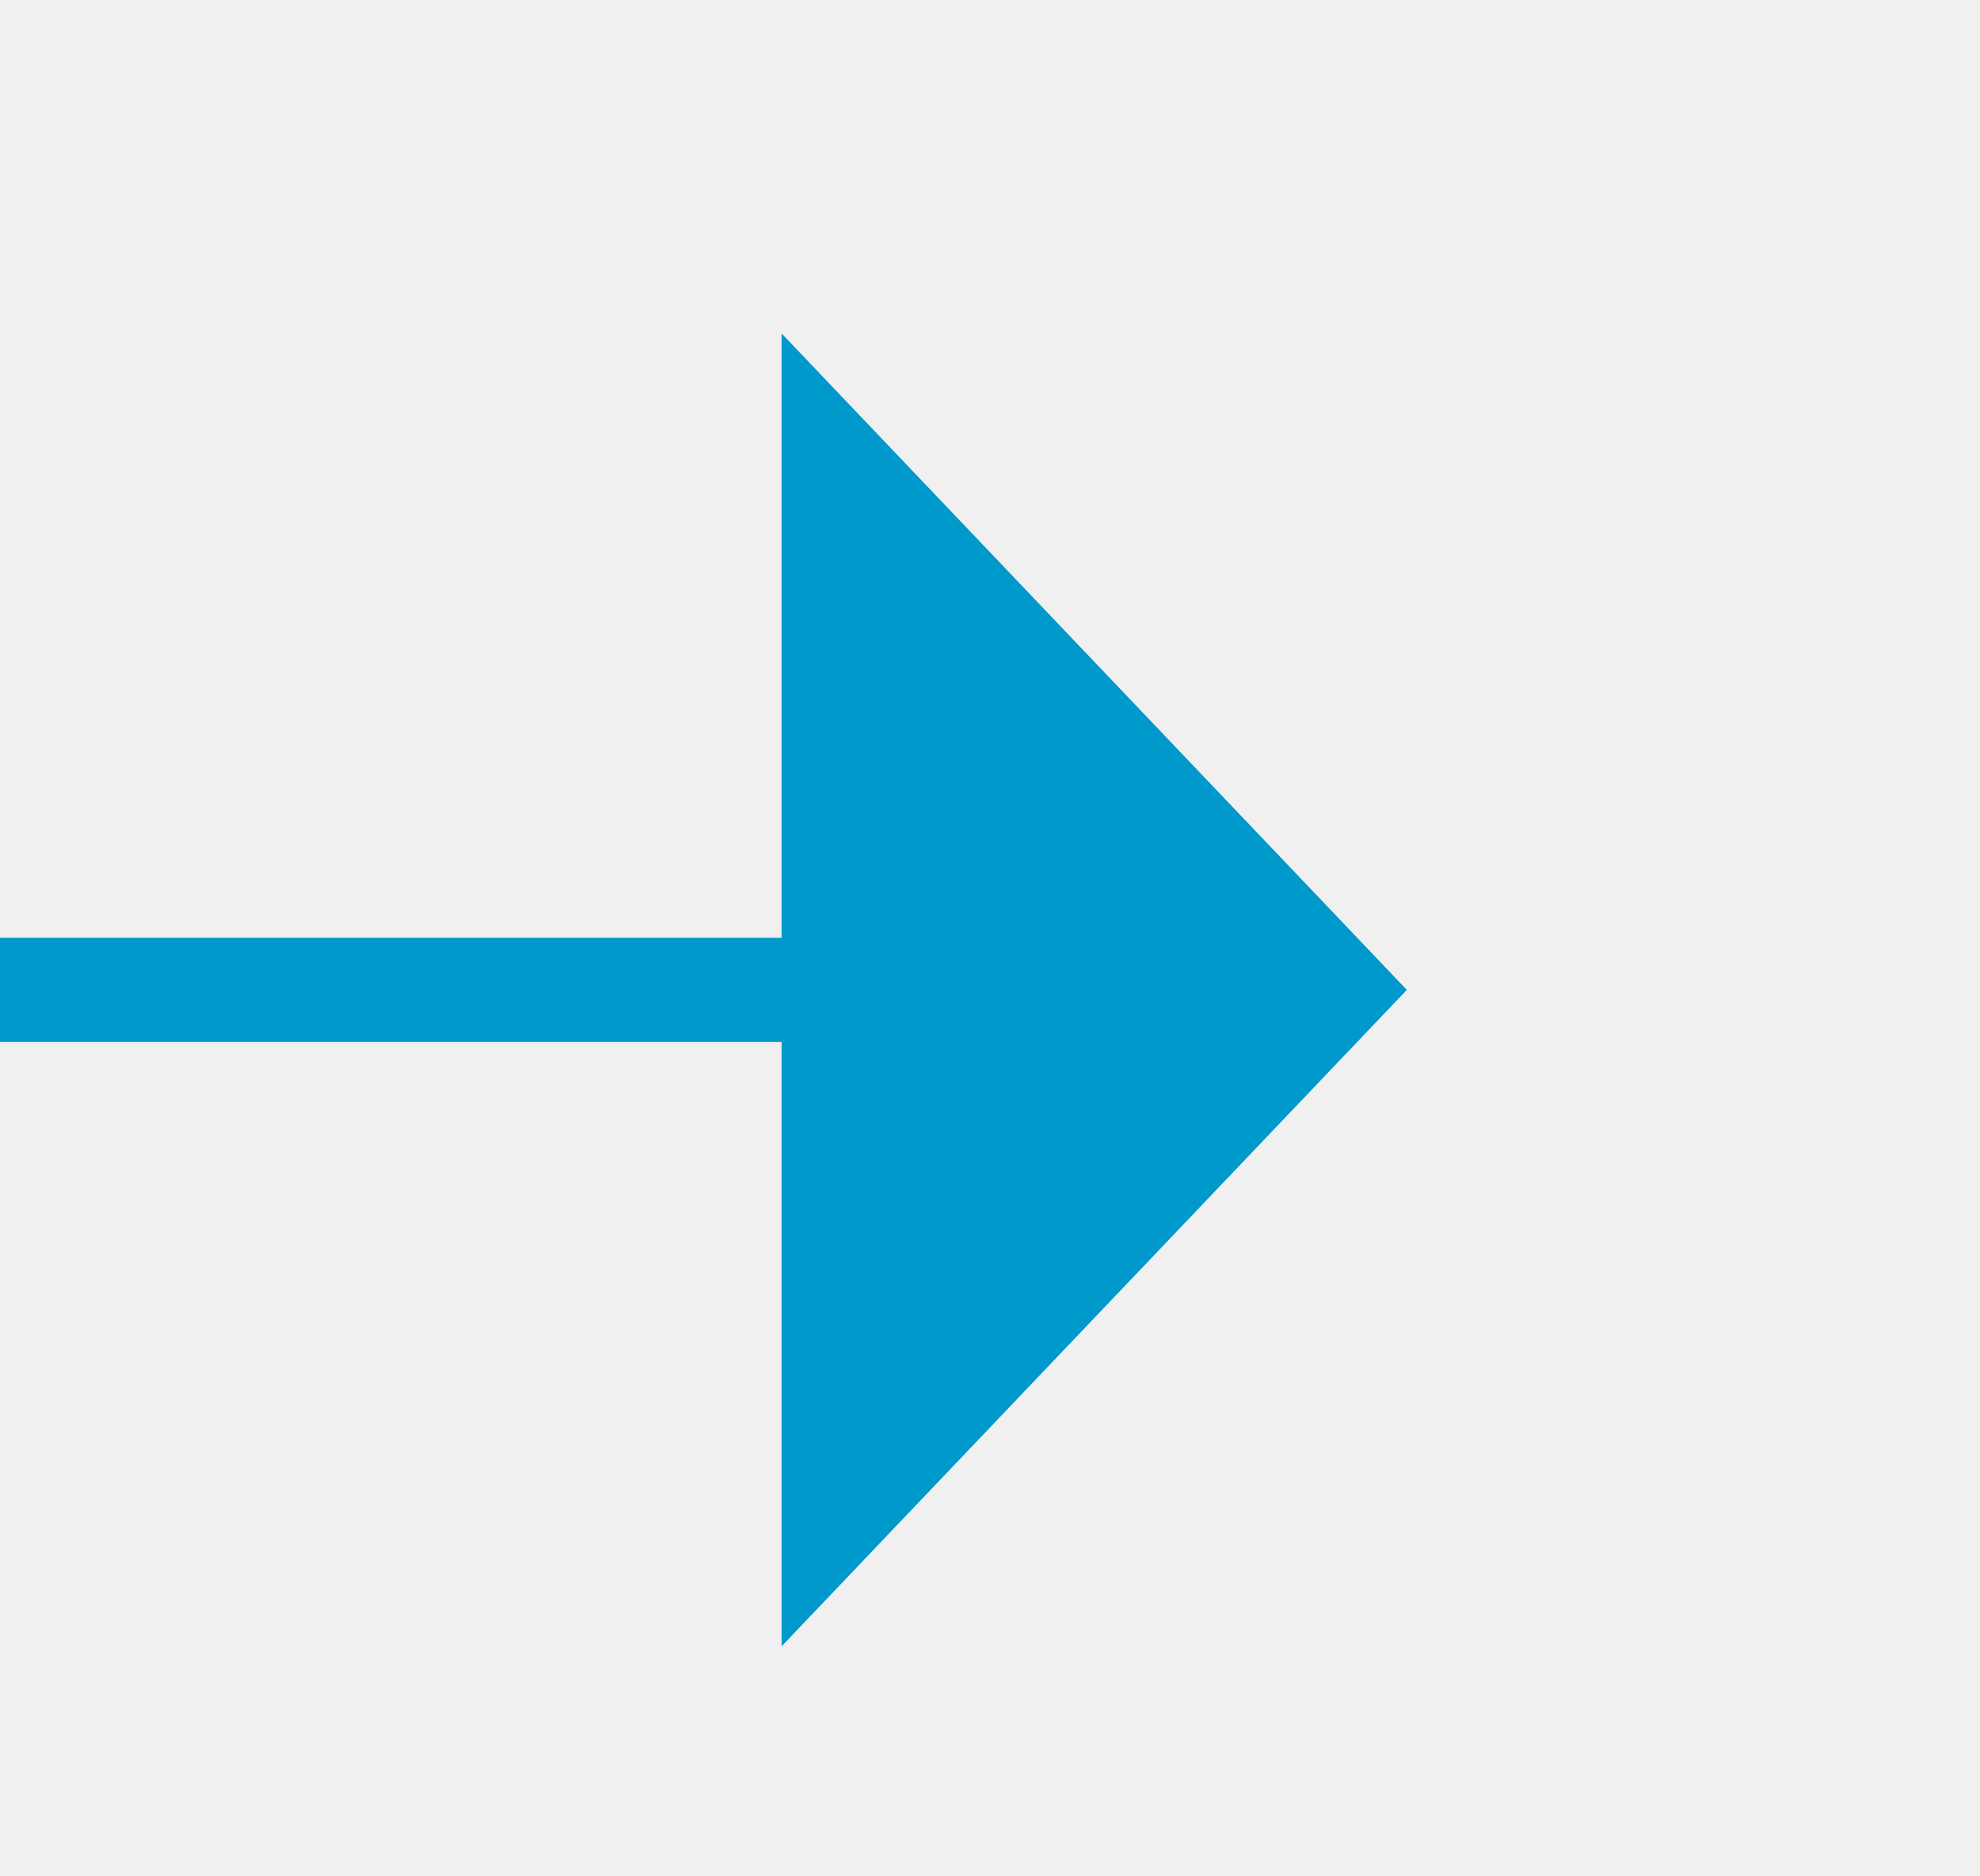
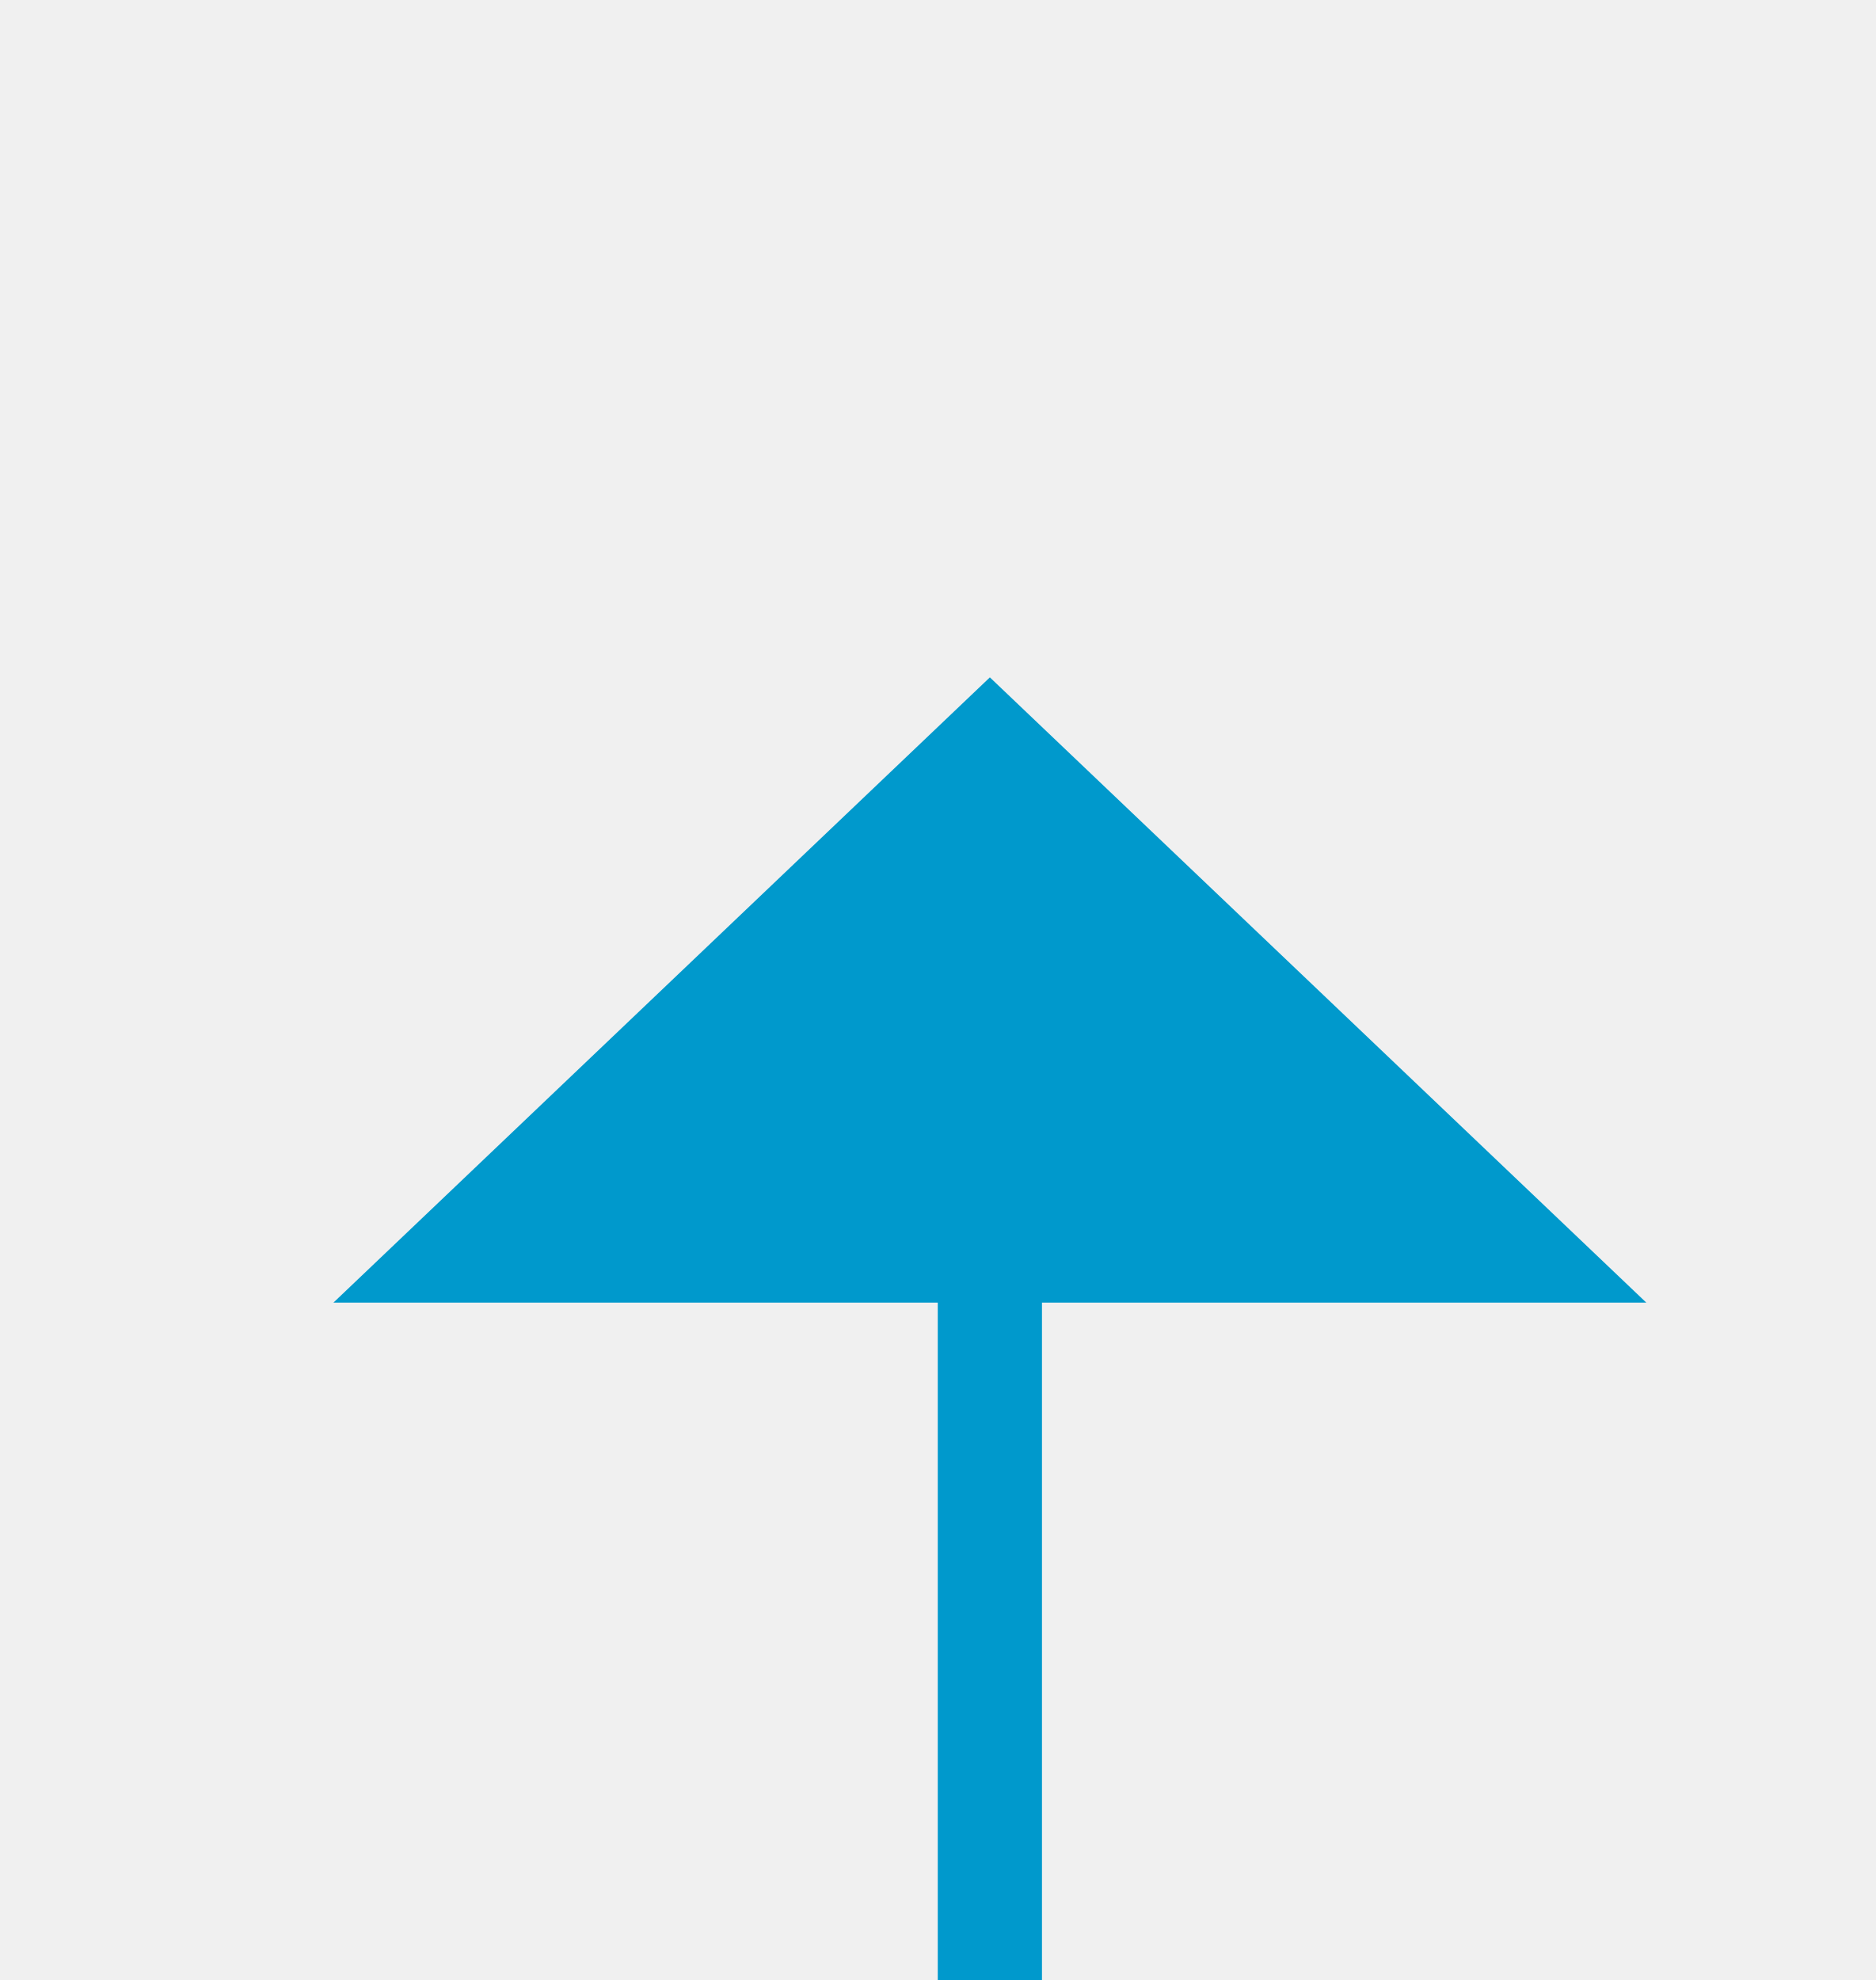
- <svg xmlns="http://www.w3.org/2000/svg" version="1.1" width="19px" height="18px" viewBox="842 694  19 18">
+ <svg xmlns="http://www.w3.org/2000/svg" version="1.1" width="18px" height="19px" viewBox="516 587  18 19">
  <defs>
-     <mask fill="white" id="clip64">
-       <path d="M 793.5 690  L 826.5 690  L 826.5 717  L 793.5 717  Z M 765 690  L 862 690  L 862 717  L 765 717  Z " fill-rule="evenodd" />
+     <mask fill="white" id="clip60">
+       <path d="M 508.5 620  L 541.5 620  L 541.5 647  L 508.5 647  Z M 508.5 593  L 541.5 593  L 541.5 680  L 508.5 680  Z " fill-rule="evenodd" />
    </mask>
  </defs>
-   <path d="M 849.5 709.8  L 855.5 703.5  L 849.5 697.2  L 849.5 709.8  Z " fill-rule="nonzero" fill="#0099cc" stroke="none" mask="url(#clip64)" />
-   <rect fill-rule="evenodd" fill="#0099cc" stroke="none" x="765" y="703" width="85.5" height="1" mask="url(#clip64)" />
-   <path d="" stroke-width="1" stroke="#0099cc" fill="none" mask="url(#clip64)" />
+   <path d="M 531.8 599.5  L 525.5 593.5  L 519.2 599.5  L 531.8 599.5  Z " fill-rule="nonzero" fill="#0099cc" stroke="none" mask="url(#clip60)" />
+   <rect fill-rule="evenodd" fill="#0099cc" stroke="none" x="525" y="598.5" width="1" height="75.5" mask="url(#clip60)" />
+   <path d="" stroke-width="1" stroke="#0099cc" fill="none" mask="url(#clip60)" />
</svg>
